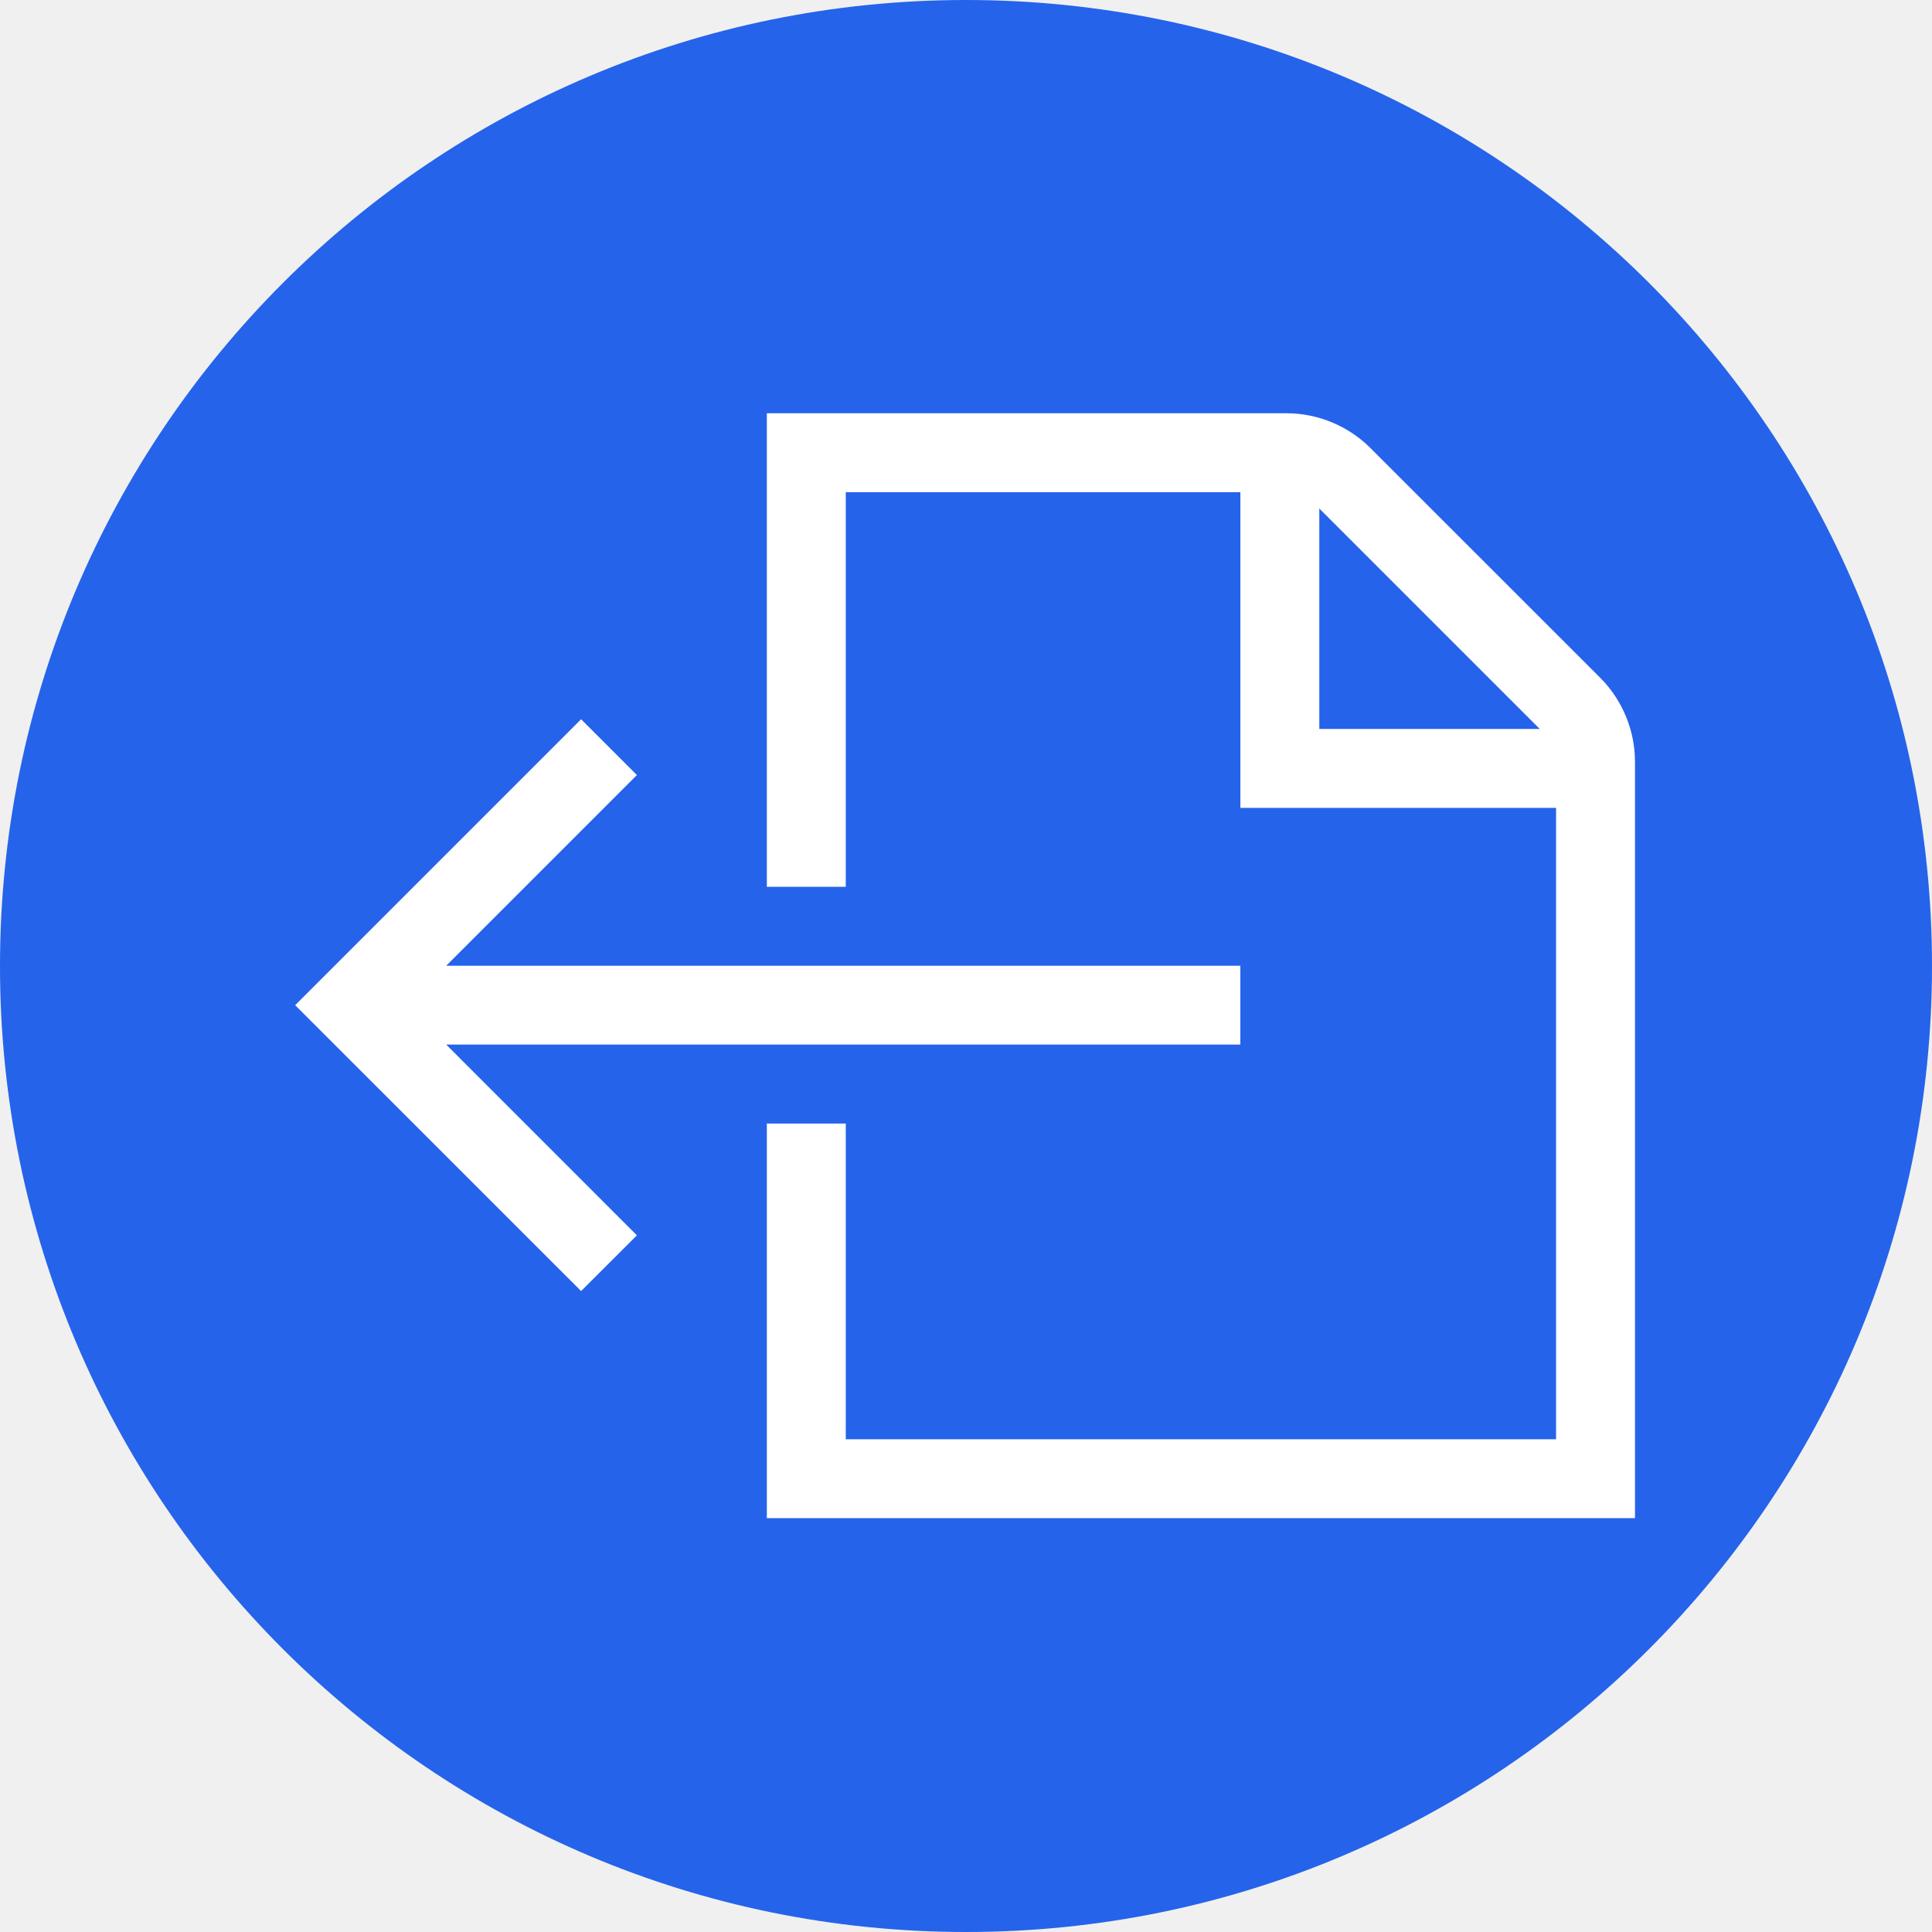
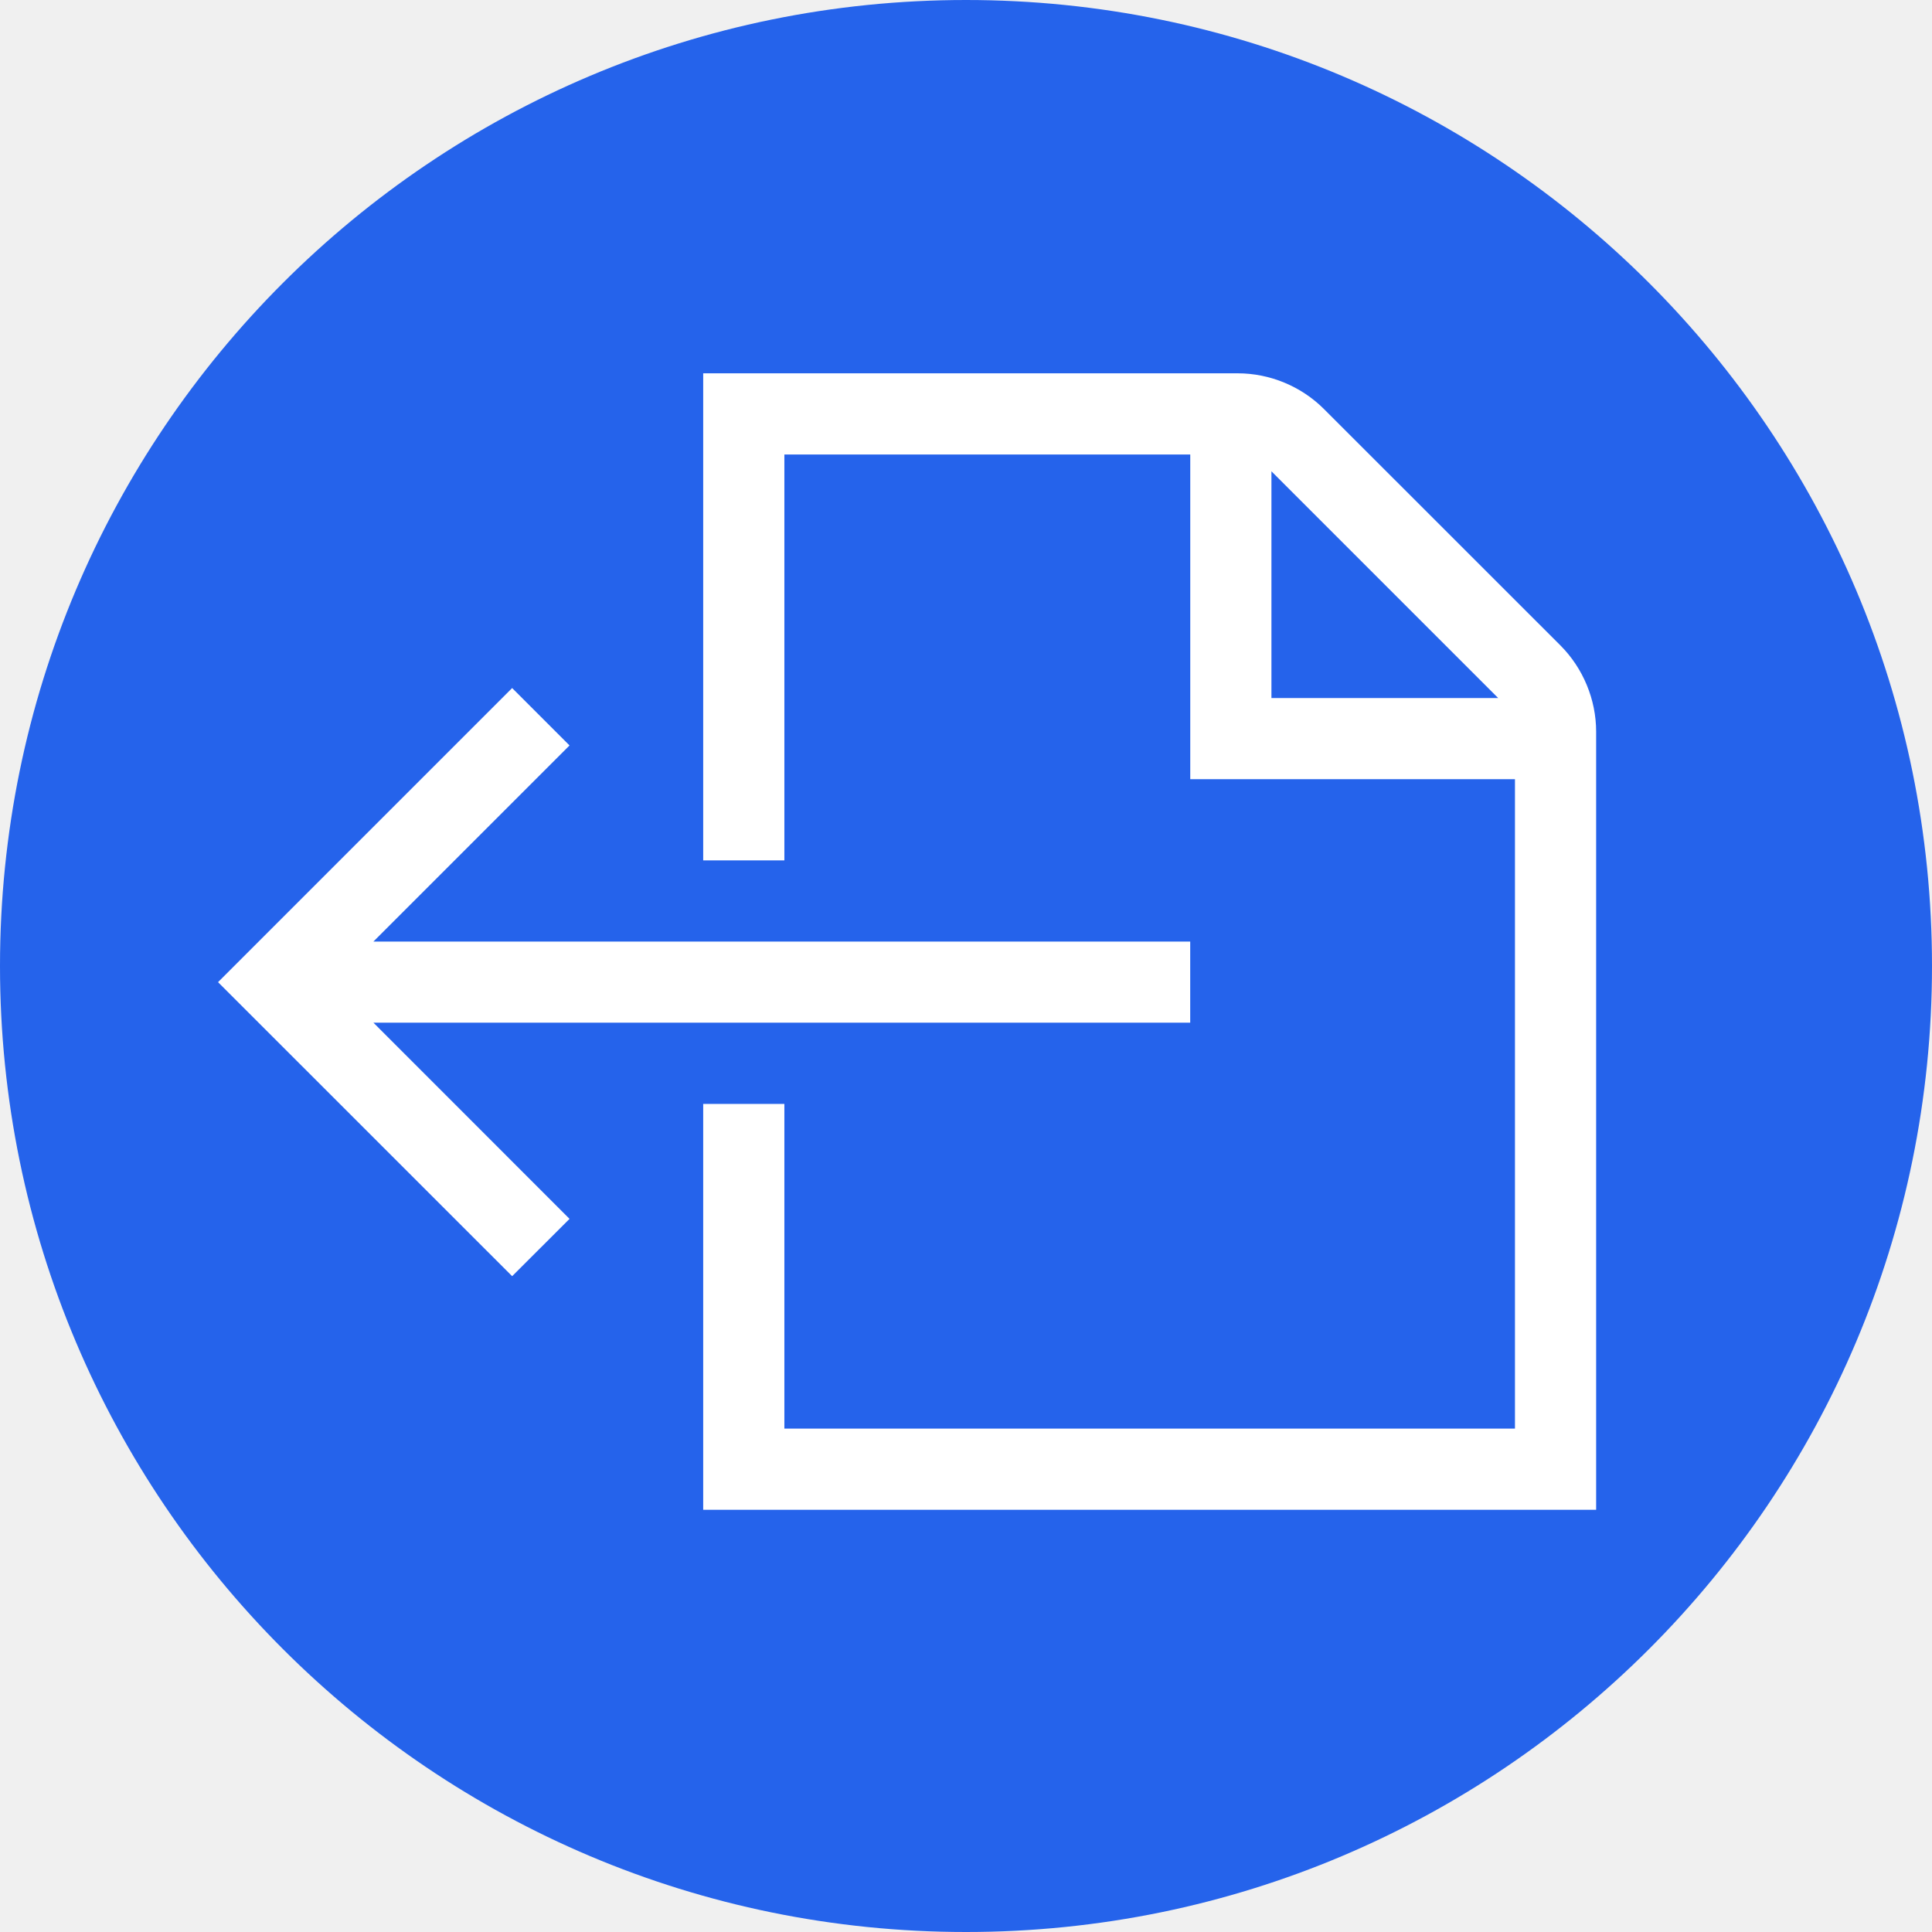
- <svg xmlns="http://www.w3.org/2000/svg" fill="#ffffff" width="800px" height="800px" viewBox="-422.4 -422.4 2764.80 2764.80">
+ <svg xmlns="http://www.w3.org/2000/svg" fill="#ffffff" width="800" height="800" viewBox="-384 -384 2688 2688" version="1.1" id="svg1">
+   <defs id="defs1" />
  <g id="SVGRepo_bgCarrier" stroke-width="0">
-     <rect x="-422.4" y="-422.4" width="2764.80" height="2764.80" rx="1382.4" fill="#2563eb" strokewidth="0" />
+     <rect x="-384" y="-384" width="2688" height="2688" rx="1344" fill="#2563eb" strokewidth="0" id="rect1" />
  </g>
-   <g id="SVGRepo_tracerCarrier" stroke-linecap="round" stroke-linejoin="round" />
-   <g id="SVGRepo_iconCarrier">
-     <path d="m0 1016.081 409.186 409.073 79.85-79.736-272.867-272.979h1136.415V959.611H216.169l272.866-272.866-79.85-79.85L0 1016.082ZM1465.592 305.32l315.445 315.445h-315.445V305.32Zm402.184 242.372-329.224-329.11C1507.042 187.07 1463.334 169 1418.835 169h-743.83v677.647h112.94V281.941h564.706v451.765h451.765v903.53H787.946V1185.47H675.003v564.705h1242.353V667.522c0-44.498-18.07-88.207-49.581-119.83Z" fill-rule="evenodd" />
+   <g id="SVGRepo_iconCarrier" transform="translate(-73.92,-33.6)">
+     <path d="m -6.72,1016.081 409.186,409.073 79.85,-79.736 -272.867,-272.979 H 1345.864 V 959.611 H 209.449 L 482.315,686.745 402.465,606.895 -6.72,1016.082 Z M 1458.872,305.32 1774.317,620.765 h -315.445 z m 402.184,242.372 -329.224,-329.11 C 1500.322,187.07 1456.614,169 1412.115,169 h -743.83 v 677.647 h 112.94 V 281.941 h 564.706 v 451.765 h 451.765 v 903.53 H 781.226 V 1185.47 H 668.283 v 564.705 H 1910.636 V 667.522 c 0,-44.498 -18.07,-88.207 -49.581,-119.83 z" fill-rule="evenodd" id="path1" />
  </g>
</svg>
